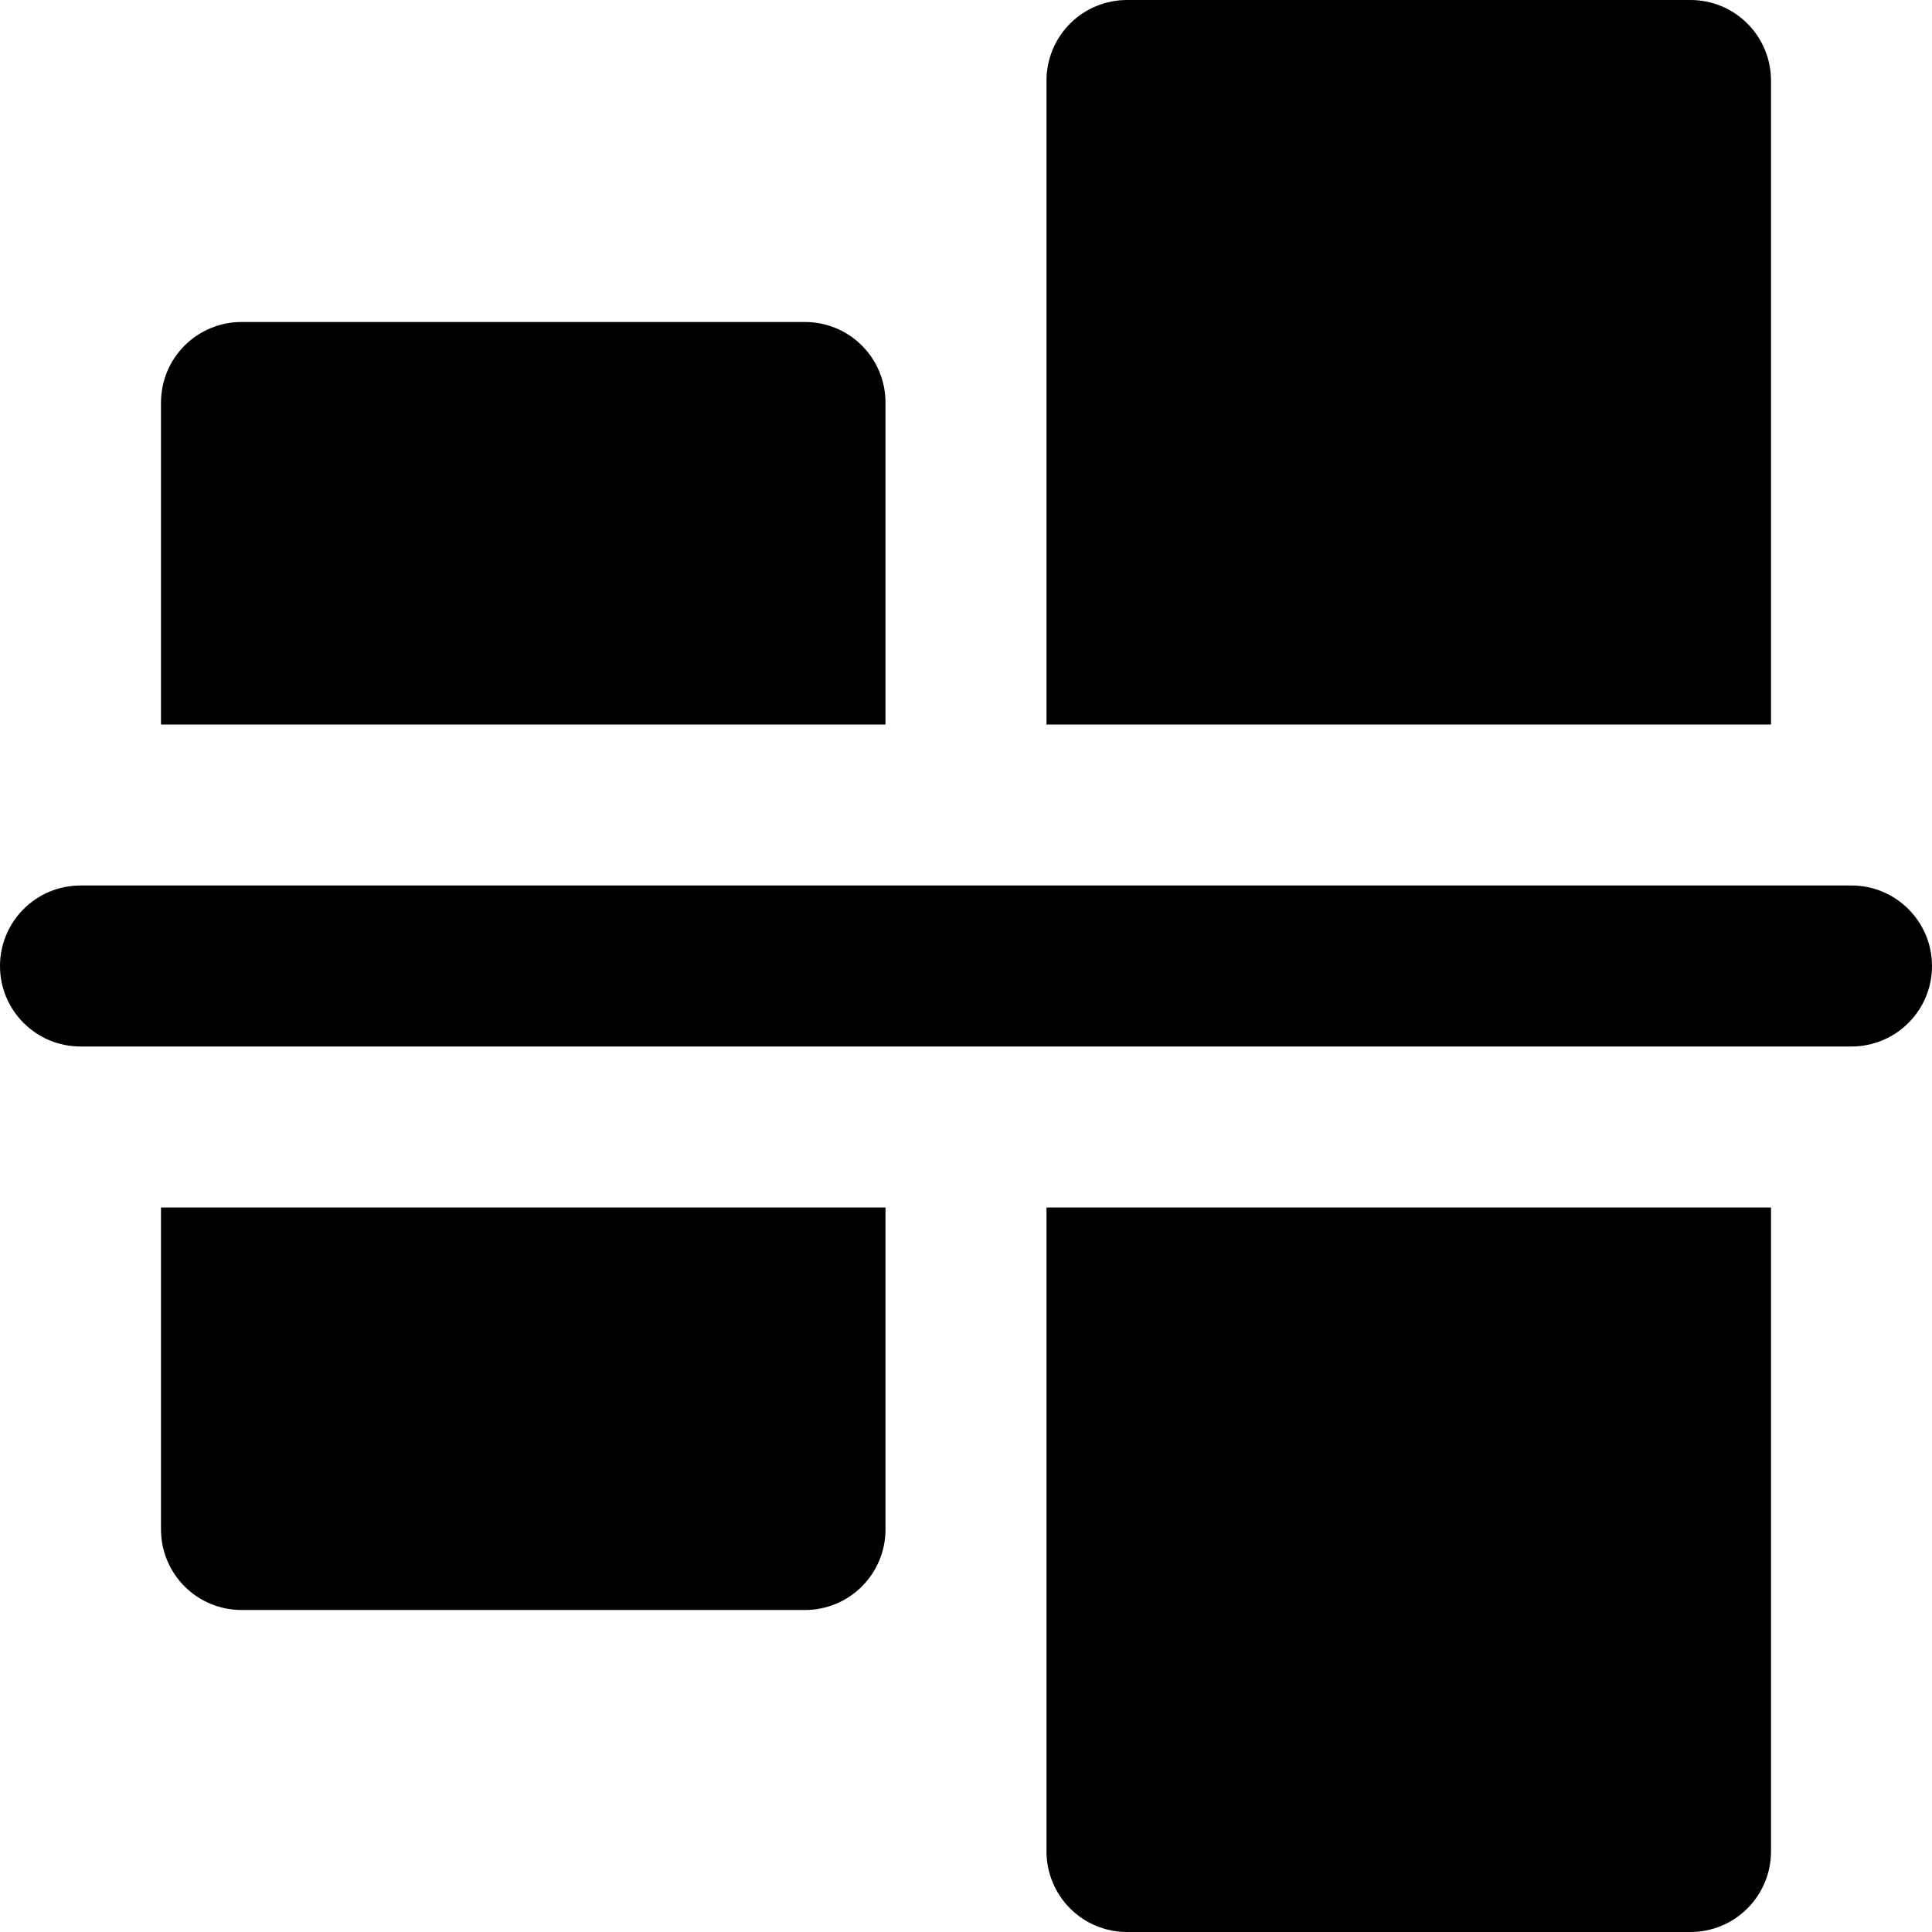
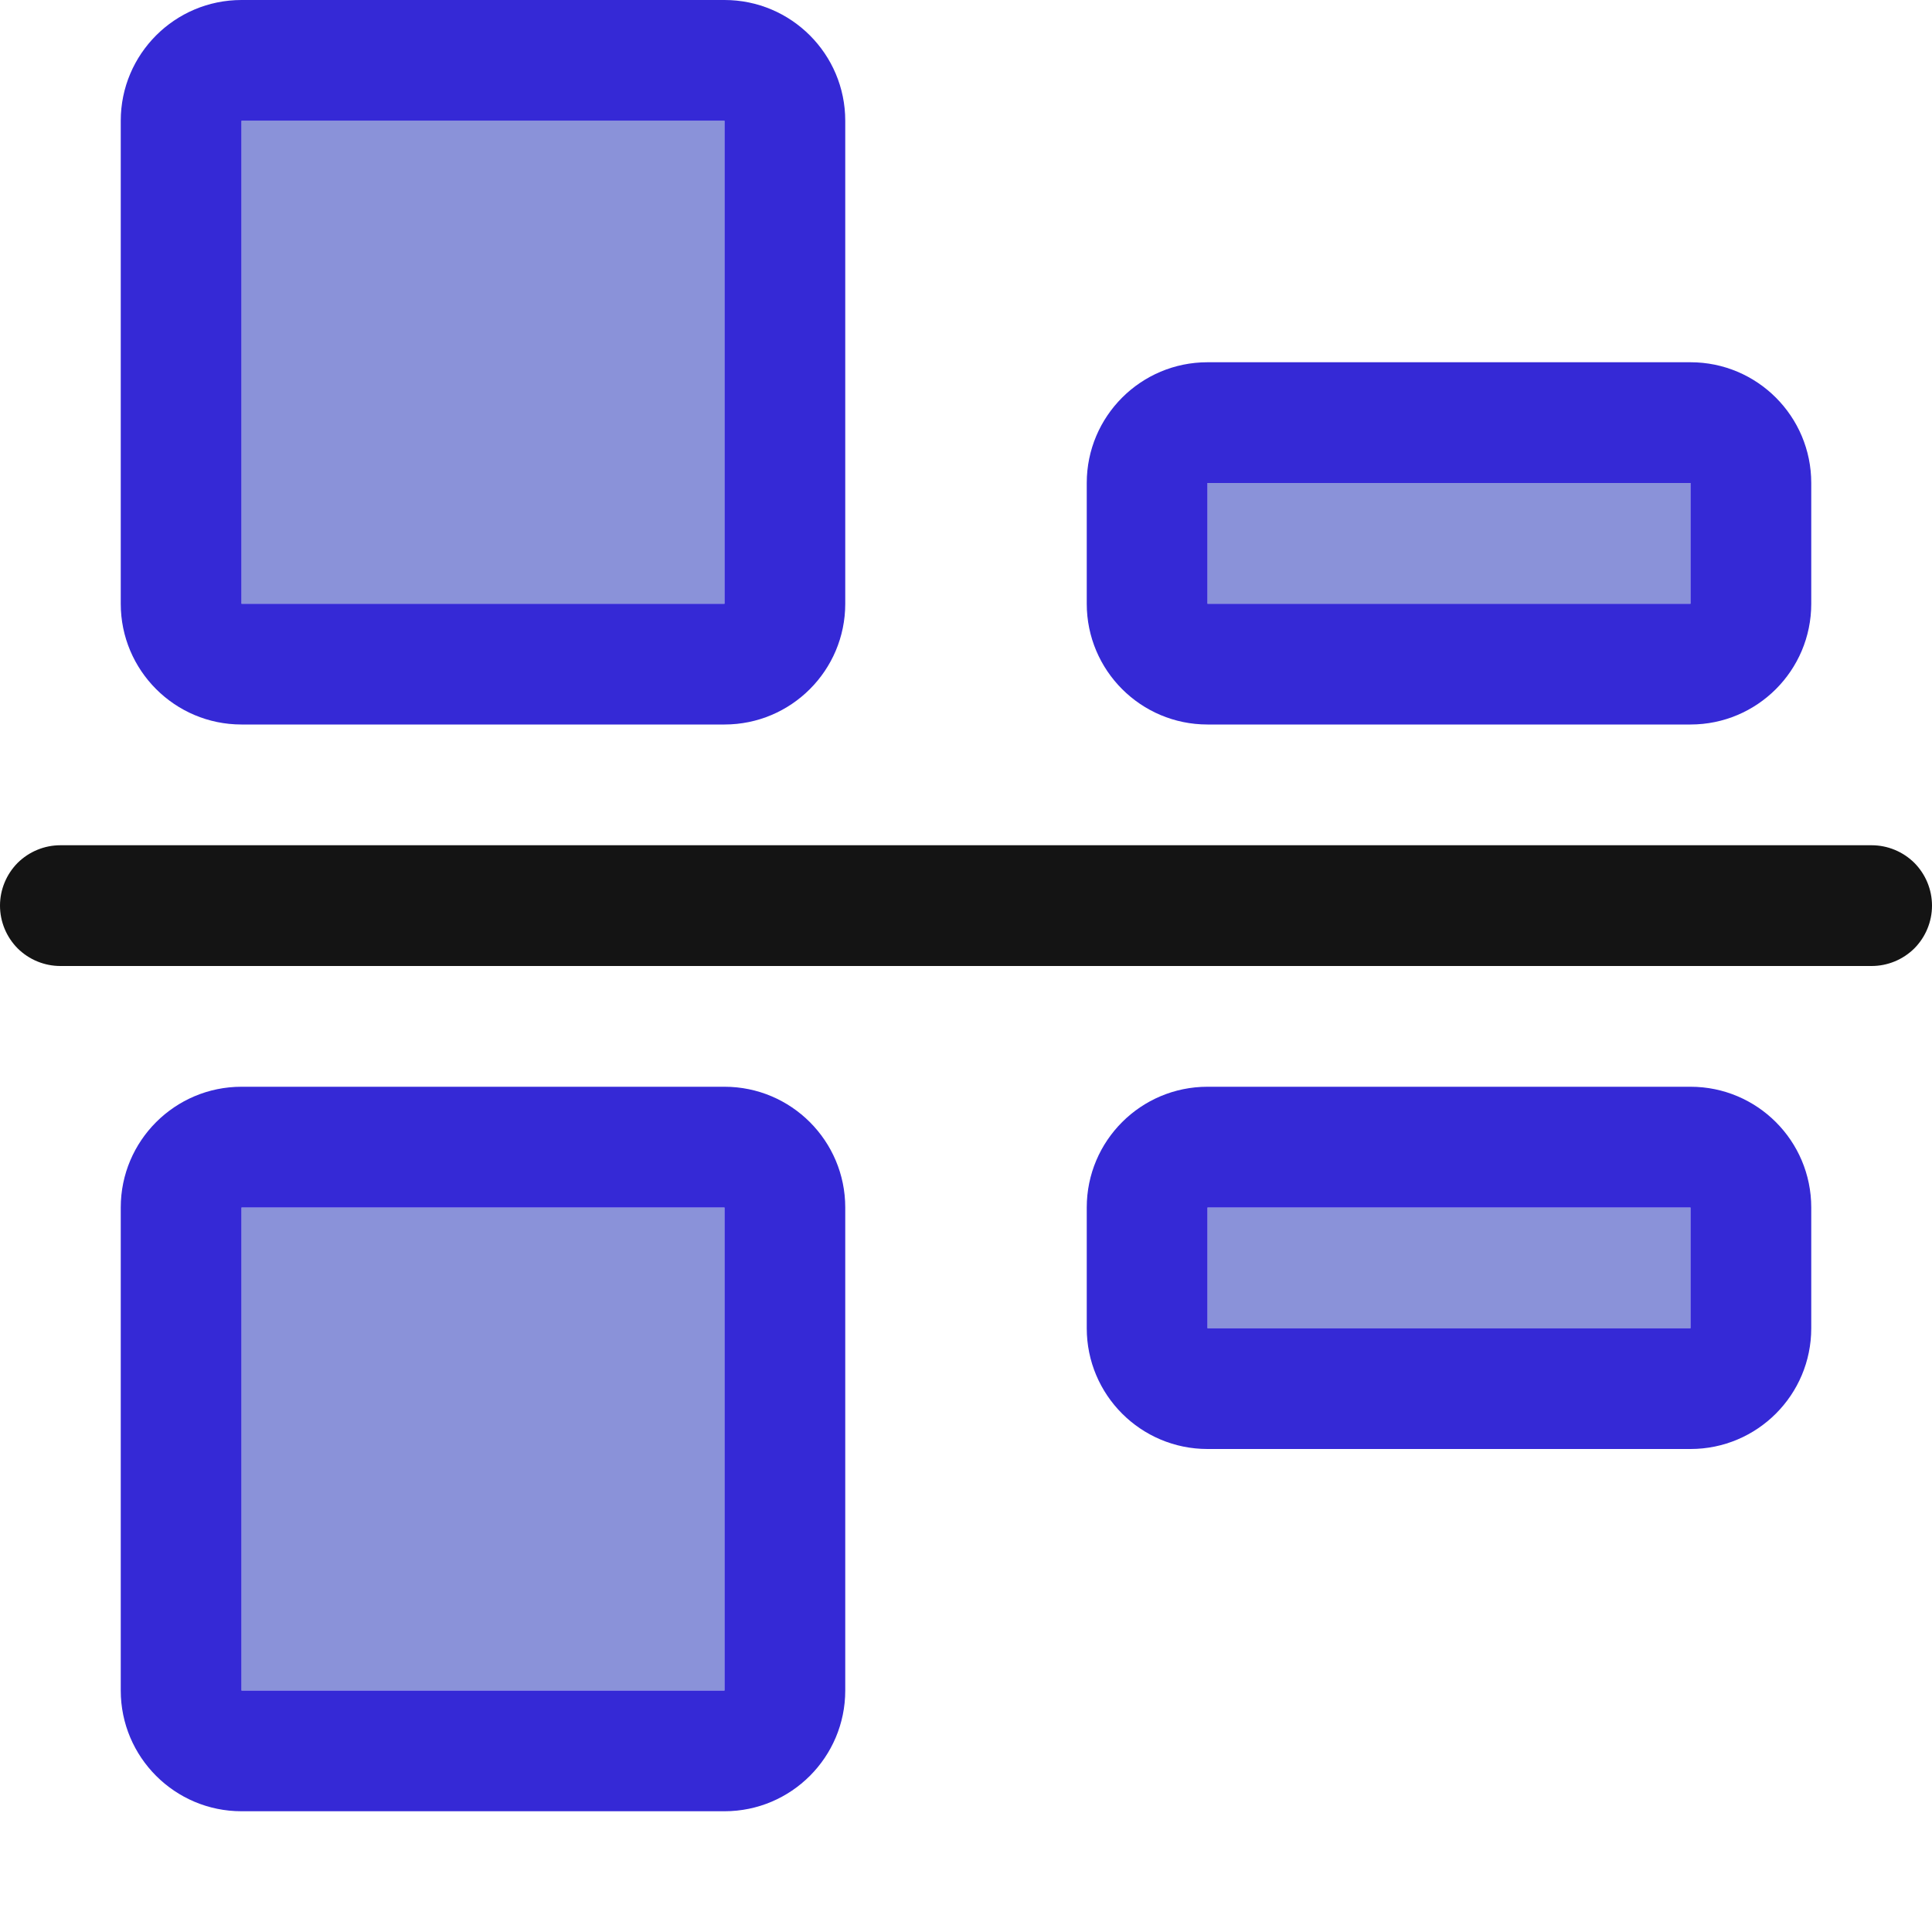
- <svg xmlns="http://www.w3.org/2000/svg" width="100%" height="100%" viewBox="0 0 24 24" version="1.1" xml:space="preserve" style="fill-rule:evenodd;clip-rule:evenodd;stroke-linejoin:round;stroke-miterlimit:2;">
-   <g transform="matrix(1,0,0,1,-122,-52)">
-     <g id="alignhcenter" transform="matrix(1,0,0,1,122,52)">
+ <svg xmlns="http://www.w3.org/2000/svg" width="100%" height="100%" viewBox="0 0 16 16" version="1.1" xml:space="preserve" style="fill-rule:evenodd;clip-rule:evenodd;stroke-linejoin:round;stroke-miterlimit:2;">
+   <g transform="matrix(1,0,0,1,-116,-44)">
+     <g id="alignhcenter" transform="matrix(0.666667,0,0,0.666667,116,44)">
      <rect x="0" y="0" width="24" height="24" style="fill:none;" />
      <clipPath id="_clip1">
        <rect x="0" y="0" width="24" height="24" />
      </clipPath>
      <g clip-path="url(#_clip1)">
-         <g transform="matrix(6.12323e-17,-1,1,6.12323e-17,-26,113)">
-           <path d="M102,27C102,26.735 101.895,26.48 101.707,26.293C101.52,26.105 101.265,26 101,26C100.448,26 100,26.448 100,27L100,49C100,49.265 100.105,49.52 100.293,49.707C100.48,49.895 100.735,50 101,50C101.552,50 102,49.552 102,49L102,27Z" />
+         <g transform="matrix(1.22465e-16,2,-2,1.22465e-16,65,-202.5)">
+           <rect x="102" y="28" width="3" height="3" style="fill:rgb(138,146,217);" />
+           <path d="M105.75,28C105.75,27.586 105.414,27.25 105,27.25L102,27.25C101.586,27.25 101.25,27.586 101.25,28L101.25,31C101.25,31.414 101.586,31.75 102,31.75L105,31.75C105.414,31.75 105.75,31.414 105.75,31L105.75,28ZM105,28L102,28L102,31L105,31L105,28Z" style="fill:rgb(53,41,214);" />
        </g>
-         <g transform="matrix(2.75546e-17,-0.45,0.818182,5.00992e-17,-18.9091,69.9)">
-           <path d="M122,39L104.222,39C103.633,39 103.068,39.129 102.651,39.358C102.234,39.587 102,39.898 102,40.222L102,48.778C102,49.102 102.234,49.413 102.651,49.642C103.068,49.871 103.633,50 104.222,50L122,50L122,39Z" />
+         <g transform="matrix(1.22465e-16,2,-2,1.22465e-16,65,-189)">
+           <rect x="102" y="28" width="3" height="3" style="fill:rgb(138,146,217);" />
+           <path d="M105.75,28C105.75,27.586 105.414,27.25 105,27.25L102,27.25C101.586,27.25 101.25,27.586 101.25,28L101.25,31C101.25,31.414 101.586,31.75 102,31.75L105,31.75C105.414,31.75 105.75,31.414 105.75,31L105.75,28ZM105,28L102,28L102,31L105,31L105,28Z" style="fill:rgb(53,41,214);" />
        </g>
-         <g transform="matrix(-8.26637e-17,0.45,-0.818182,-1.50298e-16,53.9091,-45.9)">
-           <path d="M122,39L104.222,39C103.633,39 103.068,39.129 102.651,39.358C102.234,39.587 102,39.898 102,40.222L102,48.778C102,49.102 102.234,49.413 102.651,49.642C103.068,49.871 103.633,50 104.222,50L122,50L122,39Z" />
+         <g transform="matrix(3.06162e-17,0.5,-2,1.22465e-16,77,-36)">
+           <rect x="102" y="28" width="3" height="3" style="fill:rgb(138,146,217);" />
+           <path d="M108,28C108,27.586 106.657,27.25 105,27.25L102,27.25C100.343,27.25 99,27.586 99,28L99,31C99,31.414 100.343,31.75 102,31.75L105,31.75C106.657,31.75 108,31.414 108,31L108,28ZM105,28L102,28L102,31L105,31L105,28Z" style="fill:rgb(53,41,214);" />
        </g>
-         <g transform="matrix(1.53081e-17,-0.25,0.818182,5.00992e-17,-29.9091,45.5)">
-           <path d="M122,39L106,39C104.939,39 103.922,39.129 103.172,39.358C102.421,39.587 102,39.898 102,40.222C102,42.339 102,46.661 102,48.778C102,49.102 102.421,49.413 103.172,49.642C103.922,49.871 104.939,50 106,50C111.837,50 122,50 122,50L122,39Z" />
+         <g transform="matrix(3.06162e-17,0.5,-2,1.22465e-16,77,-45)">
+           <rect x="102" y="28" width="3" height="3" style="fill:rgb(138,146,217);" />
+           <path d="M108,28C108,27.586 106.657,27.25 105,27.25L102,27.25C100.343,27.25 99,27.586 99,28L99,31C99,31.414 100.343,31.75 102,31.75L105,31.75C106.657,31.75 108,31.414 108,31L108,28ZM105,28L102,28L102,31L105,31L105,28Z" style="fill:rgb(53,41,214);" />
        </g>
-         <g transform="matrix(-4.59243e-17,0.25,-0.818182,-1.50298e-16,42.9091,-21.5)">
-           <path d="M122,39L106,39C104.939,39 103.922,39.129 103.172,39.358C102.421,39.587 102,39.898 102,40.222C102,42.339 102,46.661 102,48.778C102,49.102 102.421,49.413 103.172,49.642C103.922,49.871 104.939,50 106,50C111.837,50 122,50 122,50L122,39Z" />
+         <g transform="matrix(9.18485e-17,1.5,-1.5,9.18485e-17,63,-136.5)">
+           <path d="M99,26.5C99,26.367 98.947,26.24 98.854,26.146C98.76,26.053 98.633,26 98.5,26C98.367,26 98.24,26.053 98.146,26.146C98.053,26.24 98,26.367 98,26.5C98,28.888 98,39.112 98,41.5C98,41.633 98.053,41.76 98.146,41.854C98.24,41.947 98.367,42 98.5,42C98.633,42 98.76,41.947 98.854,41.854C98.947,41.76 99,41.633 99,41.5C99,39.112 99,28.888 99,26.5Z" style="fill:rgb(20,20,20);" />
        </g>
      </g>
    </g>
  </g>
</svg>
